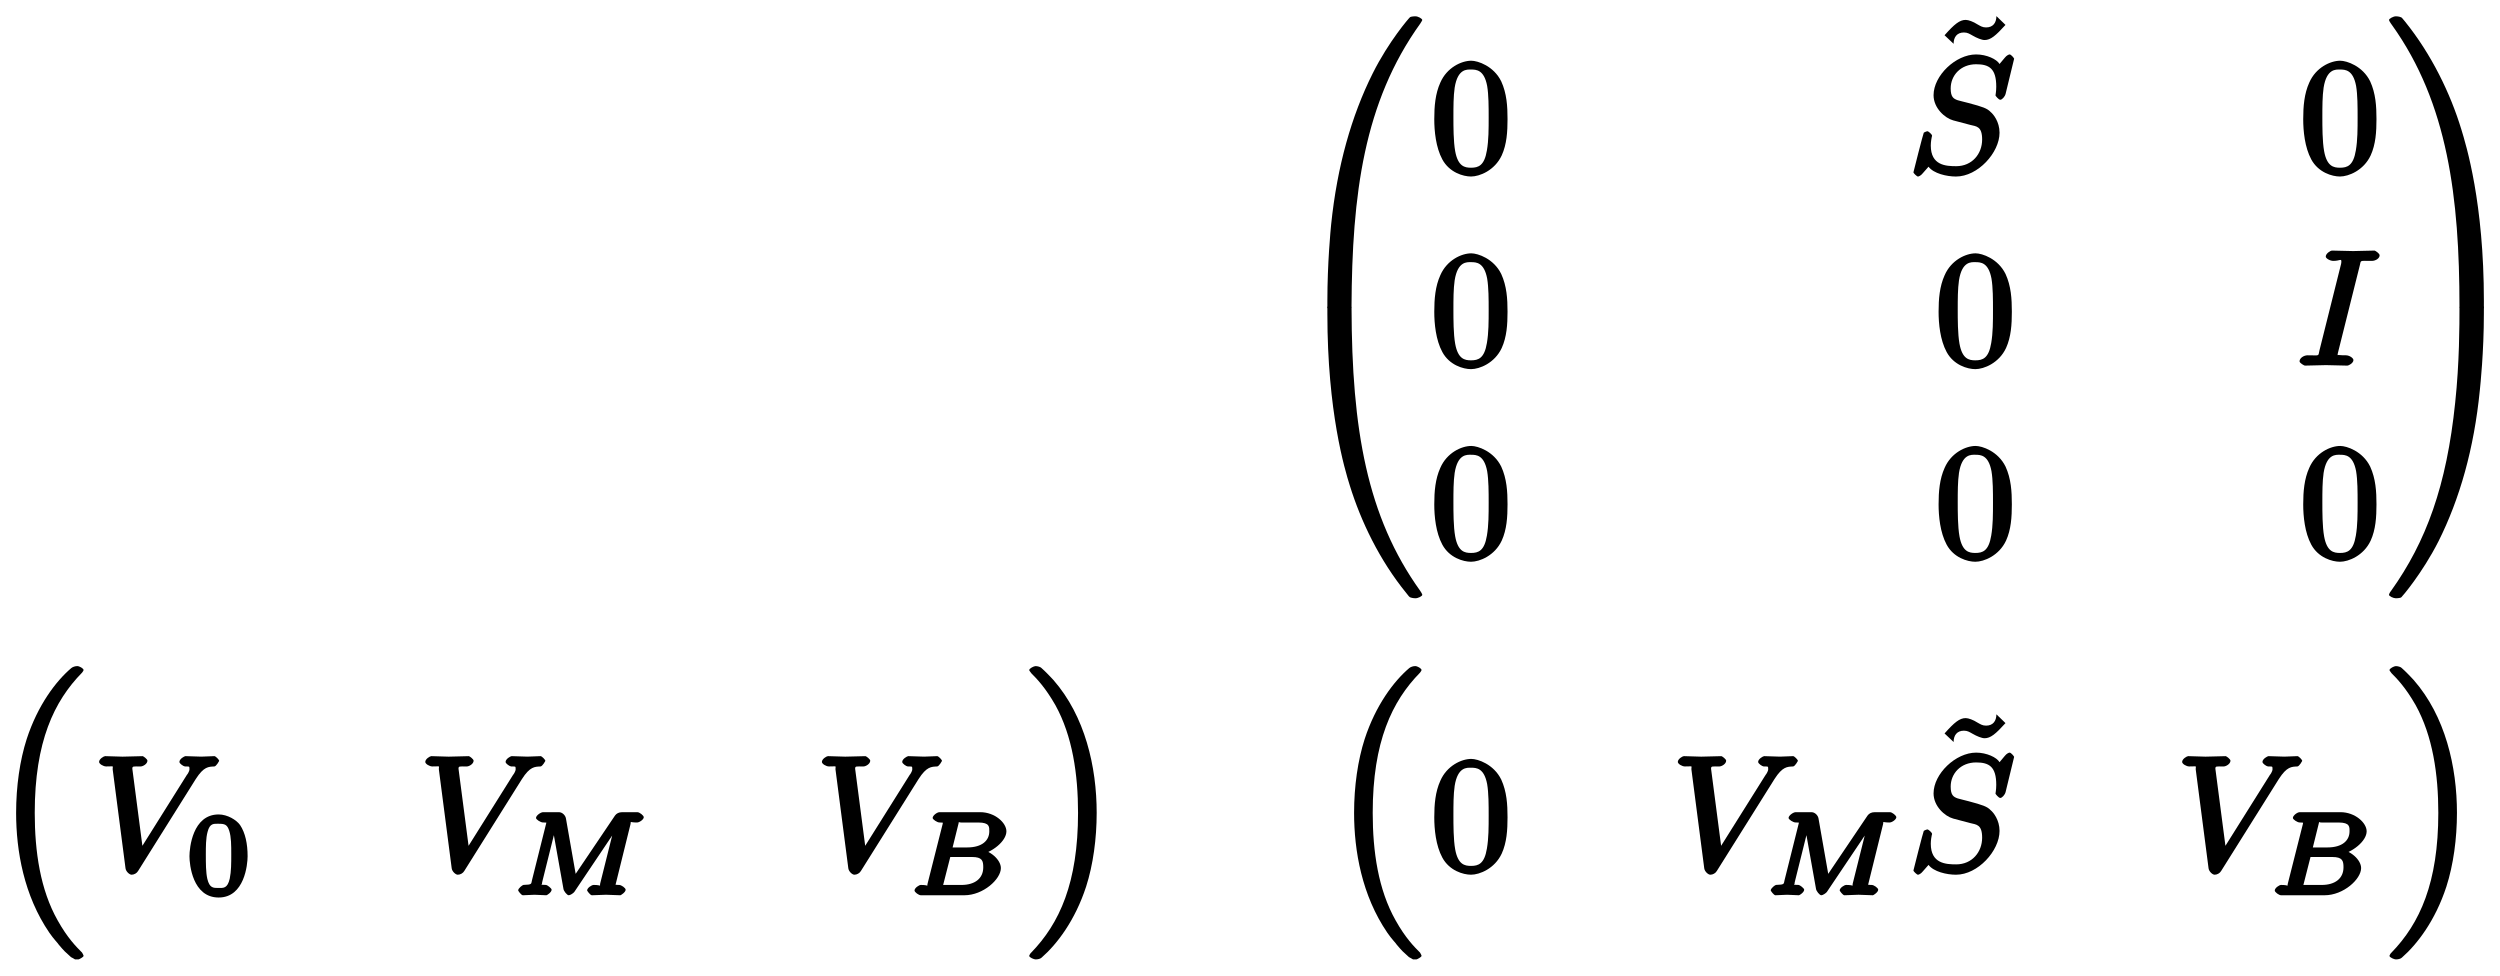
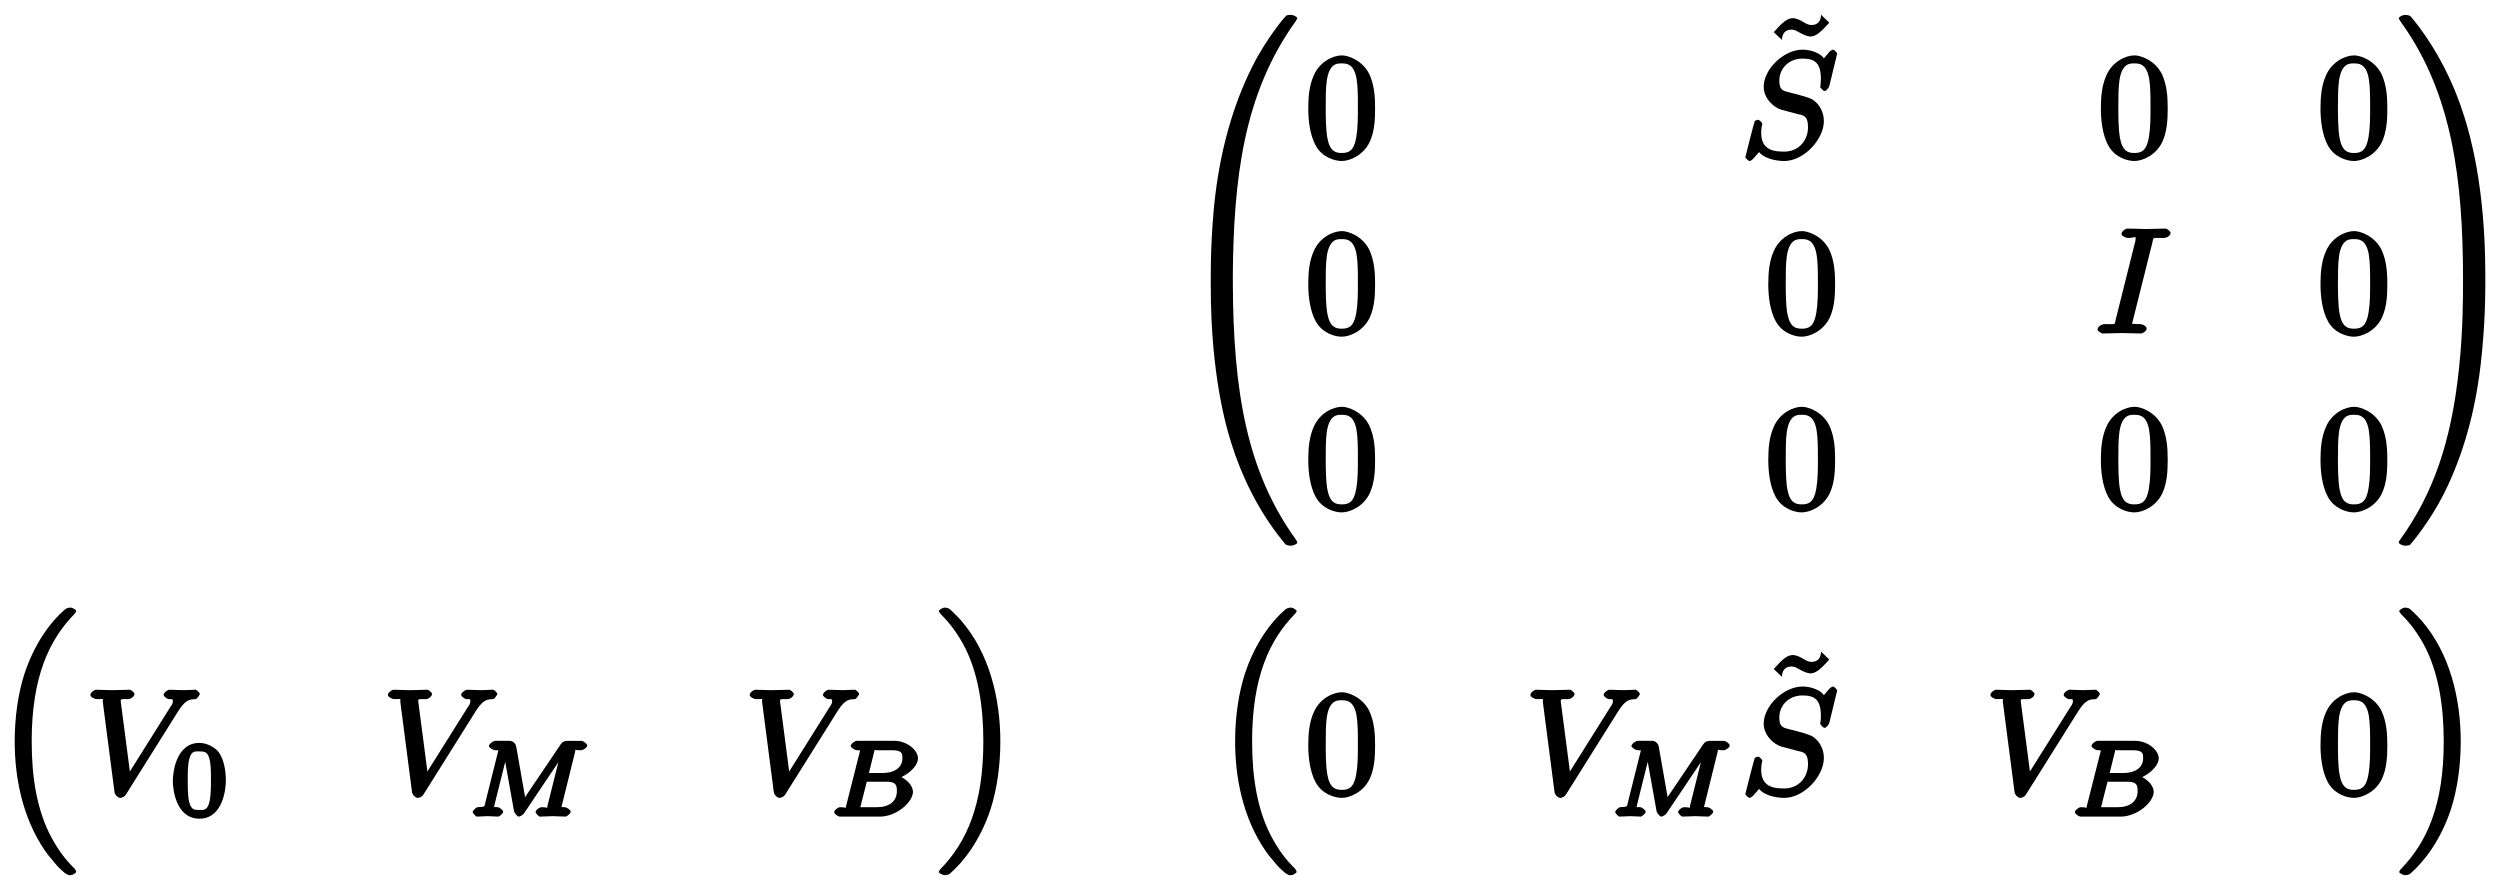
- <svg xmlns="http://www.w3.org/2000/svg" xmlns:xlink="http://www.w3.org/1999/xlink" width="155.166pt" height="60.545pt" viewBox="0 0 155.166 60.545" version="1.1" id="svg188">
+ <svg xmlns="http://www.w3.org/2000/svg" xmlns:xlink="http://www.w3.org/1999/xlink" width="170.11pt" height="60.545pt" viewBox="0 0 170.11 60.545" version="1.1" id="svg204">
  <defs id="defs61">
    <g id="g59">
      <symbol overflow="visible" id="glyph0-0">
        <path style="stroke:none" d="" id="path2" />
      </symbol>
      <symbol overflow="visible" id="glyph0-1">
        <path style="stroke:none" d="M 4.75,-3.344 C 4.75,-4.141 4.703,-4.938 4.359,-5.688 3.891,-6.641 2.906,-6.969 2.5,-6.969 c -0.609,0 -1.516,0.422 -1.922,1.359 -0.312,0.688 -0.375,1.469 -0.375,2.266 0,0.734 0.094,1.75 0.5,2.5 0.438,0.812 1.297,1.062 1.781,1.062 0.531,0 1.469,-0.375 1.906,-1.312 C 4.703,-1.781 4.75,-2.562 4.75,-3.344 Z M 2.484,-0.328 C 2.094,-0.328 1.672,-0.406 1.5,-1.359 1.391,-1.969 1.391,-2.875 1.391,-3.469 c 0,-0.641 0,-1.297 0.078,-1.828 0.188,-1.188 0.766,-1.125 1.016,-1.125 0.328,0 0.812,0.016 1,1.016 0.094,0.547 0.094,1.312 0.094,1.938 0,0.75 0,1.422 -0.109,2.062 -0.156,0.953 -0.531,1.078 -0.984,1.078 z m 0,0" id="path5" />
      </symbol>
      <symbol overflow="visible" id="glyph0-2">
        <path style="stroke:none" d="M 4.266,-6.781 3.812,-7.219 c 0,0.406 -0.203,0.703 -0.641,0.703 -0.234,0 -0.359,-0.094 -0.531,-0.188 C 2.375,-6.875 2.078,-6.984 1.906,-6.984 c -0.375,0 -0.703,0.266 -1.312,0.953 L 1.156,-5.5 c 0,-0.406 0.203,-0.703 0.641,-0.703 0.234,0 0.359,0.094 0.531,0.188 0.266,0.156 0.578,0.281 0.75,0.281 0.375,0 0.688,-0.266 1.297,-0.938 z m 0,0" id="path8" />
      </symbol>
      <symbol overflow="visible" id="glyph1-0">
        <path style="stroke:none" d="" id="path11" />
      </symbol>
      <symbol overflow="visible" id="glyph1-1">
        <path style="stroke:none" d="m 6.594,-7.094 c 0,-0.031 -0.188,-0.266 -0.281,-0.266 -0.047,0 -0.188,0.062 -0.297,0.203 L 5.688,-6.766 C 5.516,-7.062 4.891,-7.359 4.234,-7.359 c -1.266,0 -2.641,1.312 -2.641,2.531 0,0.797 0.703,1.422 1.219,1.562 l 1.062,0.281 c 0.375,0.094 0.734,0.078 0.734,0.906 0,0.891 -0.625,1.656 -1.609,1.656 -0.641,0 -1.578,-0.047 -1.578,-1.281 C 1.422,-1.938 1.469,-2.188 1.484,-2.25 1.5,-2.281 1.5,-2.297 1.5,-2.312 c 0,-0.094 -0.234,-0.281 -0.281,-0.281 -0.047,0 -0.203,0.062 -0.234,0.094 -0.031,0.031 -0.641,2.438 -0.641,2.453 0,0.062 0.219,0.266 0.281,0.266 0.047,0 0.188,-0.062 0.297,-0.203 L 1.281,-0.391 C 1.594,0.031 2.406,0.219 2.984,0.219 4.344,0.219 5.688,-1.266 5.688,-2.5 c 0,-0.688 -0.391,-1.156 -0.547,-1.281 -0.219,-0.234 -0.5,-0.328 -1.375,-0.562 C 3.531,-4.391 3.188,-4.5 3.094,-4.516 2.828,-4.609 2.656,-4.719 2.656,-5.25 c 0,-0.812 0.625,-1.5 1.578,-1.5 0.812,0 1.25,0.266 1.25,1.391 0,0.312 -0.047,0.5 -0.047,0.547 0,0.016 0.188,0.266 0.297,0.266 0.109,0 0.281,-0.188 0.328,-0.359 z m 0,0" id="path14" />
      </symbol>
      <symbol overflow="visible" id="glyph1-2">
        <path style="stroke:none" d="M 3.891,-6.203 C 3.984,-6.562 3.844,-6.5 4.641,-6.5 4.875,-6.5 5.125,-6.656 5.125,-6.844 c 0,-0.125 -0.281,-0.297 -0.312,-0.297 -0.297,0 -1.031,0.031 -1.328,0.031 -0.297,0 -1.016,-0.031 -1.328,-0.031 -0.062,0 -0.375,0.172 -0.375,0.375 C 1.781,-6.656 2.047,-6.5 2.25,-6.5 c 0.406,0 0.5,-0.156 0.5,0.031 0,0.047 0,0.062 -0.016,0.156 l -1.344,5.375 c -0.094,0.375 0.062,0.297 -0.734,0.297 -0.234,0 -0.5,0.172 -0.5,0.375 C 0.156,-0.156 0.453,0 0.484,0 0.781,0 1.5,-0.031 1.797,-0.031 2.094,-0.031 2.828,0 3.125,0 3.203,0 3.5,-0.156 3.5,-0.344 c 0,-0.125 -0.25,-0.297 -0.469,-0.297 -0.188,0 -0.234,0 -0.422,-0.016 -0.219,-0.016 -0.094,0.109 -0.094,0 0,-0.078 0.031,-0.156 0.047,-0.234 z m 0,0" id="path17" />
      </symbol>
      <symbol overflow="visible" id="glyph1-3">
        <path style="stroke:none" d="M 6.375,-5.719 C 6.875,-6.5 7.172,-6.484 7.531,-6.5 c 0.125,-0.016 0.297,-0.344 0.297,-0.344 0,-0.078 -0.219,-0.297 -0.297,-0.297 -0.25,0 -0.547,0.031 -0.812,0.031 -0.328,0 -0.672,-0.031 -0.984,-0.031 -0.062,0 -0.375,0.172 -0.375,0.359 0,0.109 0.266,0.281 0.344,0.281 0.266,0.016 0.281,-0.047 0.281,0.172 0,0.141 -0.156,0.359 -0.156,0.344 l -3,4.781 L 3.125,-1.094 2.438,-6.359 C 2.438,-6.531 2.5,-6.5 2.953,-6.5 3.094,-6.5 3.375,-6.656 3.375,-6.859 c 0,-0.094 -0.25,-0.281 -0.297,-0.281 -0.406,0 -0.828,0.031 -1.25,0.031 C 1.656,-7.109 1.469,-7.125 1.281,-7.125 1.109,-7.125 0.922,-7.141 0.75,-7.141 c -0.078,0 -0.375,0.172 -0.375,0.359 0,0.125 0.266,0.281 0.438,0.281 0.547,0 0.391,-0.062 0.406,0.188 l 0.797,6.141 c 0.031,0.203 0.25,0.391 0.375,0.391 0.156,0 0.328,-0.094 0.406,-0.234 z m 0,0" id="path20" />
      </symbol>
      <symbol overflow="visible" id="glyph2-0">
        <path style="stroke:none" d="" id="path23" />
      </symbol>
      <symbol overflow="visible" id="glyph2-1">
        <path style="stroke:none" d="m 3.781,-2.422 c 0,-0.766 -0.141,-1.453 -0.469,-1.938 -0.219,-0.312 -0.781,-0.656 -1.328,-0.656 -1.625,0 -1.812,2.094 -1.812,2.594 0,0.5 0.188,2.562 1.812,2.562 1.609,0 1.797,-2.062 1.797,-2.562 z m -1.797,1.969 c -0.328,0 -0.562,0.016 -0.703,-0.562 C 1.188,-1.422 1.188,-2 1.188,-2.516 c 0,-0.5 0,-1.031 0.109,-1.422 0.141,-0.547 0.391,-0.5 0.688,-0.5 0.375,0 0.531,0.047 0.656,0.438 0.125,0.391 0.125,0.891 0.125,1.484 0,0.516 0,1.031 -0.094,1.484 -0.141,0.625 -0.406,0.578 -0.688,0.578 z m 0,0" id="path26" />
      </symbol>
      <symbol overflow="visible" id="glyph3-0">
        <path style="stroke:none" d="" id="path29" />
      </symbol>
      <symbol overflow="visible" id="glyph3-1">
        <path style="stroke:none" d="m 7.297,-4.391 c 0.062,-0.25 -0.109,-0.125 0.406,-0.125 0.156,0 0.422,-0.188 0.422,-0.328 0,-0.109 -0.266,-0.312 -0.391,-0.312 H 6.781 c -0.203,0 -0.344,0.078 -0.438,0.203 l -2.688,3.984 0.328,0.125 -0.688,-3.922 c -0.031,-0.188 -0.219,-0.391 -0.438,-0.391 H 1.875 c -0.141,0 -0.438,0.203 -0.438,0.359 0,0.094 0.281,0.281 0.438,0.281 0.109,0 0.141,0 0.266,0.016 0.141,0.016 -0.047,-0.156 -0.047,-0.094 0,0.016 0,0.047 -0.031,0.156 l -0.875,3.5 c -0.062,0.234 0.031,0.281 -0.531,0.297 -0.047,0 -0.328,0.203 -0.328,0.344 C 0.328,-0.281 0.516,0 0.625,0 0.828,0 1.125,-0.031 1.344,-0.031 1.516,-0.031 1.922,0 2.078,0 2.125,0 2.406,-0.188 2.406,-0.344 c 0,-0.094 -0.281,-0.297 -0.344,-0.297 -0.438,-0.016 -0.25,0 -0.25,-0.094 0,-0.031 0,-0.062 0.031,-0.172 l 0.875,-3.516 H 2.422 l 0.719,4.031 C 3.156,-0.266 3.359,0 3.469,0 3.562,0 3.75,-0.125 3.812,-0.203 l 2.812,-4.188 -0.234,-0.219 -0.969,3.875 c -0.047,0.234 0.125,0.094 -0.406,0.094 -0.125,0 -0.406,0.188 -0.406,0.344 C 4.609,-0.281 4.797,0 4.906,0 c 0.141,0 0.297,-0.016 0.438,-0.016 0.141,0 0.297,-0.016 0.438,-0.016 C 5.984,-0.031 6.469,0 6.672,0 6.703,0 7,-0.188 7,-0.344 7,-0.453 6.734,-0.641 6.594,-0.641 c -0.016,0 -0.141,0 -0.266,-0.016 -0.156,-0.016 0.031,0.156 0.031,0.094 0,-0.047 0.016,-0.109 0.031,-0.156 z m 0,0" id="path32" />
      </symbol>
      <symbol overflow="visible" id="glyph3-2">
        <path style="stroke:none" d="M 1.125,-0.734 C 1.062,-0.5 1.25,-0.641 0.703,-0.641 c -0.109,0 -0.391,0.188 -0.391,0.344 C 0.312,-0.188 0.578,0 0.703,0 H 3.406 c 1.172,0 2.266,-1 2.266,-1.688 0,-0.5 -0.641,-1.109 -1.391,-1.188 v 0.391 c 0.844,-0.156 1.734,-0.875 1.734,-1.484 0,-0.531 -0.719,-1.188 -1.625,-1.188 h -2.531 c -0.141,0 -0.422,0.203 -0.422,0.359 0,0.094 0.281,0.281 0.422,0.281 0,0 0.141,0 0.266,0.016 0.141,0.016 -0.047,-0.156 -0.047,-0.094 0,0.016 0,0.047 -0.016,0.156 z m 1.5,-2.031 0.422,-1.703 c 0.062,-0.219 -0.125,-0.047 0.172,-0.047 h 1.062 c 0.703,0 0.672,0.281 0.672,0.547 0,0.562 -0.438,1 -1.375,1 h -0.906 z m -0.516,2.125 c -0.219,0 -0.047,0.188 -0.047,0.125 0,0 0,-0.047 0.031,-0.141 L 2.531,-2.375 H 3.875 c 0.641,0 0.703,0.234 0.703,0.641 0,0.688 -0.516,1.094 -1.359,1.094 z m 0,0" id="path35" />
      </symbol>
      <symbol overflow="visible" id="glyph4-0">
        <path style="stroke:none" d="" id="path38" />
      </symbol>
      <symbol overflow="visible" id="glyph4-1">
        <path style="stroke:none" d="m 3.734,17.641 c 0.219,0 0.469,-0.125 0.469,-0.266 0.031,-6.984 0.766,-12.703 4.266,-17.578 0.062,-0.094 0.125,-0.203 0.125,-0.219 0,-0.094 -0.266,-0.234 -0.422,-0.234 -0.172,0 -0.328,0.031 -0.344,0.062 -0.047,0.031 -1.312,1.484 -2.312,3.484 -1.312,2.625 -2.203,5.75 -2.578,9.375 -0.031,0.312 -0.234,2.391 -0.234,4.75 V 17.406 C 2.719,17.516 2.969,17.641 3.188,17.641 Z m 0,0" id="path41" />
      </symbol>
      <symbol overflow="visible" id="glyph4-2">
        <path style="stroke:none" d="m 3.188,-0.766 c -0.219,0 -0.469,0.141 -0.484,0.25 V -0.125 c 0,6.094 1.078,9.656 1.391,10.656 0.688,2.219 1.844,4.641 3.516,6.688 0.141,0.188 0.188,0.234 0.219,0.25 0.031,0.016 0.172,0.062 0.344,0.062 0.156,0 0.422,-0.125 0.422,-0.219 0,-0.031 -0.062,-0.141 -0.125,-0.234 -3.312,-4.609 -4.25,-10.047 -4.266,-17.562 0,-0.141 -0.25,-0.281 -0.469,-0.281 z m 0,0" id="path44" />
      </symbol>
      <symbol overflow="visible" id="glyph4-3">
        <path style="stroke:none" d="m 6.016,17.016 c 0,-6.094 -1.094,-9.656 -1.406,-10.672 -0.672,-2.203 -1.844,-4.641 -3.5,-6.688 -0.156,-0.188 -0.188,-0.234 -0.234,-0.25 -0.016,-0.016 -0.172,-0.062 -0.328,-0.062 -0.141,0 -0.422,0.141 -0.422,0.234 0,0.016 0.047,0.125 0.188,0.312 C 3.781,4.734 4.5,10.625 4.5,17.375 c 0,0.141 0.266,0.266 0.484,0.266 H 5.531 c 0.203,0 0.469,-0.125 0.484,-0.234 z m 0,0" id="path47" />
      </symbol>
      <symbol overflow="visible" id="glyph4-4">
        <path style="stroke:none" d="M 6.016,-0.516 C 6,-0.625 5.734,-0.766 5.531,-0.766 H 4.984 C 4.766,-0.766 4.5,-0.625 4.5,-0.484 c 0,1.016 0,3.391 -0.266,5.875 -0.531,5.156 -1.797,8.625 -3.984,11.688 -0.078,0.094 -0.125,0.203 -0.125,0.234 0,0.094 0.281,0.219 0.422,0.219 0.156,0 0.328,-0.031 0.344,-0.062 0.031,-0.016 1.297,-1.484 2.312,-3.484 1.312,-2.625 2.203,-5.734 2.562,-9.375 0.031,-0.297 0.25,-2.375 0.25,-4.734 z m 0,0" id="path50" />
      </symbol>
      <symbol overflow="visible" id="glyph4-5">
        <path style="stroke:none" d="m 5,17.391 c 0.016,0 0.25,0.141 0.25,0.141 h 0.219 c 0.031,0 0.312,-0.141 0.312,-0.219 0,-0.047 -0.078,-0.172 -0.094,-0.203 -0.359,-0.359 -0.906,-0.906 -1.516,-2 C 3.094,13.203 2.75,10.844 2.75,8.438 2.75,4.016 3.953,1.5 5.688,-0.266 c 0.031,-0.031 0.094,-0.141 0.094,-0.156 0,-0.109 -0.266,-0.25 -0.391,-0.25 -0.125,0 -0.281,0.047 -0.375,0.125 C 4.062,0.266 2.938,1.75 2.25,3.859 1.828,5.172 1.594,6.781 1.594,8.438 c 0,2.359 0.484,5.125 2.062,7.438 0.266,0.391 0.578,0.703 0.578,0.734 0.156,0.188 0.297,0.344 0.375,0.422 z m 0,0" id="path53" />
      </symbol>
      <symbol overflow="visible" id="glyph4-6">
        <path style="stroke:none" d="m 4.344,8.438 c 0,-2.859 -0.719,-6 -2.688,-8.25 -0.141,-0.156 -0.516,-0.547 -0.75,-0.75 -0.062,-0.062 -0.234,-0.109 -0.359,-0.109 -0.094,0 -0.391,0.141 -0.391,0.25 0,0.031 0.109,0.156 0.125,0.188 0.344,0.344 0.875,0.891 1.5,1.984 1.062,1.922 1.406,4.297 1.406,6.688 0,4.328 -1.141,6.859 -2.922,8.688 -0.031,0.016 -0.109,0.156 -0.109,0.188 0,0.094 0.297,0.219 0.391,0.219 0.125,0 0.297,-0.031 0.375,-0.109 C 1.875,16.594 3,15.125 3.688,13.016 4.125,11.656 4.344,10.031 4.344,8.438 Z m 0,0" id="path56" />
      </symbol>
    </g>
  </defs>
  <g id="surface1" transform="translate(-34.67975,-0.4272499)">
    <g style="fill:#000000;fill-opacity:1" id="g65">
      <use xlink:href="#glyph0-1" x="123.497" y="11.165" id="use63" />
    </g>
    <g style="fill:#000000;fill-opacity:1" id="g69">
      <use xlink:href="#glyph0-2" x="154.777" y="8.646" id="use67" />
    </g>
    <g style="fill:#000000;fill-opacity:1" id="g73">
      <use xlink:href="#glyph1-1" x="153.096" y="11.165" id="use71" />
    </g>
    <g style="fill:#000000;fill-opacity:1" id="g77">
      <use xlink:href="#glyph0-1" x="177.429" y="11.165" id="use75" />
    </g>
    <g style="fill:#000000;fill-opacity:1" id="g81">
-       <use xlink:href="#glyph0-1" x="123.497" y="23.12" id="use79" />
+       <use xlink:href="#glyph0-1" x="192.373" y="11.165" id="use79" />
    </g>
    <g style="fill:#000000;fill-opacity:1" id="g85">
-       <use xlink:href="#glyph0-1" x="154.798" y="23.12" id="use83" />
+       <use xlink:href="#glyph0-1" x="123.497" y="23.12" id="use83" />
    </g>
    <g style="fill:#000000;fill-opacity:1" id="g89">
-       <use xlink:href="#glyph1-2" x="177.249" y="23.12" id="use87" />
+       <use xlink:href="#glyph0-1" x="154.798" y="23.12" id="use87" />
    </g>
    <g style="fill:#000000;fill-opacity:1" id="g93">
-       <use xlink:href="#glyph0-1" x="123.497" y="35.075" id="use91" />
+       <use xlink:href="#glyph1-2" x="177.249" y="23.12" id="use91" />
    </g>
    <g style="fill:#000000;fill-opacity:1" id="g97">
-       <use xlink:href="#glyph0-1" x="154.798" y="35.075" id="use95" />
+       <use xlink:href="#glyph0-1" x="192.373" y="23.12" id="use95" />
    </g>
    <g style="fill:#000000;fill-opacity:1" id="g101">
-       <use xlink:href="#glyph0-1" x="177.429" y="35.075" id="use99" />
+       <use xlink:href="#glyph0-1" x="123.497" y="35.075" id="use99" />
    </g>
    <g style="fill:#000000;fill-opacity:1" id="g105">
-       <use xlink:href="#glyph1-3" x="40.455" y="54.499" id="use103" />
+       <use xlink:href="#glyph0-1" x="154.798" y="35.075" id="use103" />
    </g>
    <g style="fill:#000000;fill-opacity:1" id="g109">
-       <use xlink:href="#glyph2-1" x="46.267" y="55.993" id="use107" />
+       <use xlink:href="#glyph0-1" x="177.429" y="35.075" id="use107" />
    </g>
    <g style="fill:#000000;fill-opacity:1" id="g113">
-       <use xlink:href="#glyph1-3" x="60.7" y="54.499" id="use111" />
+       <use xlink:href="#glyph0-1" x="192.373" y="35.075" id="use111" />
    </g>
    <g style="fill:#000000;fill-opacity:1" id="g117">
-       <use xlink:href="#glyph3-1" x="66.511" y="55.993" id="use115" />
+       <use xlink:href="#glyph1-3" x="40.455" y="54.499" id="use115" />
    </g>
    <g style="fill:#000000;fill-opacity:1" id="g121">
-       <use xlink:href="#glyph1-3" x="85.317" y="54.499" id="use119" />
+       <use xlink:href="#glyph2-1" x="46.267" y="55.993" id="use119" />
    </g>
    <g style="fill:#000000;fill-opacity:1" id="g125">
-       <use xlink:href="#glyph3-2" x="91.129" y="55.993" id="use123" />
+       <use xlink:href="#glyph1-3" x="60.7" y="54.499" id="use123" />
    </g>
    <g style="fill:#000000;fill-opacity:1" id="g129">
-       <use xlink:href="#glyph0-1" x="123.497" y="54.499" id="use127" />
+       <use xlink:href="#glyph3-1" x="66.511" y="55.993" id="use127" />
    </g>
    <g style="fill:#000000;fill-opacity:1" id="g133">
-       <use xlink:href="#glyph1-3" x="138.441" y="54.499" id="use131" />
+       <use xlink:href="#glyph1-3" x="85.317" y="54.499" id="use131" />
    </g>
    <g style="fill:#000000;fill-opacity:1" id="g137">
-       <use xlink:href="#glyph3-1" x="144.253" y="55.993" id="use135" />
+       <use xlink:href="#glyph3-2" x="91.129" y="55.993" id="use135" />
    </g>
    <g style="fill:#000000;fill-opacity:1" id="g141">
-       <use xlink:href="#glyph0-2" x="154.777" y="51.981" id="use139" />
+       <use xlink:href="#glyph0-1" x="123.497" y="54.499" id="use139" />
    </g>
    <g style="fill:#000000;fill-opacity:1" id="g145">
-       <use xlink:href="#glyph1-1" x="153.096" y="54.499" id="use143" />
+       <use xlink:href="#glyph1-3" x="138.441" y="54.499" id="use143" />
    </g>
    <g style="fill:#000000;fill-opacity:1" id="g149">
-       <use xlink:href="#glyph1-3" x="169.742" y="54.499" id="use147" />
+       <use xlink:href="#glyph3-1" x="144.253" y="55.993" id="use147" />
    </g>
    <g style="fill:#000000;fill-opacity:1" id="g153">
-       <use xlink:href="#glyph3-2" x="175.554" y="55.993" id="use151" />
+       <use xlink:href="#glyph0-2" x="154.777" y="51.981" id="use151" />
    </g>
    <g style="fill:#000000;fill-opacity:1" id="g157">
-       <use xlink:href="#glyph4-1" x="114.361" y="2.095" id="use155" />
+       <use xlink:href="#glyph1-1" x="153.096" y="54.499" id="use155" />
    </g>
    <g style="fill:#000000;fill-opacity:1" id="g161">
-       <use xlink:href="#glyph4-2" x="114.361" y="20.028" id="use159" />
+       <use xlink:href="#glyph1-3" x="169.742" y="54.499" id="use159" />
    </g>
    <g style="fill:#000000;fill-opacity:1" id="g165">
-       <use xlink:href="#glyph4-3" x="182.83" y="2.095" id="use163" />
+       <use xlink:href="#glyph3-2" x="175.554" y="55.993" id="use163" />
    </g>
    <g style="fill:#000000;fill-opacity:1" id="g169">
-       <use xlink:href="#glyph4-4" x="182.83" y="20.028" id="use167" />
+       <use xlink:href="#glyph0-1" x="192.373" y="54.499" id="use167" />
    </g>
    <g style="fill:#000000;fill-opacity:1" id="g173">
-       <use xlink:href="#glyph4-5" x="34.086" y="42.441" id="use171" />
+       <use xlink:href="#glyph4-1" x="114.361" y="2.095" id="use171" />
    </g>
    <g style="fill:#000000;fill-opacity:1" id="g177">
-       <use xlink:href="#glyph4-6" x="98.403" y="42.441" id="use175" />
+       <use xlink:href="#glyph4-2" x="114.361" y="20.028" id="use175" />
    </g>
    <g style="fill:#000000;fill-opacity:1" id="g181">
-       <use xlink:href="#glyph4-5" x="117.129" y="42.441" id="use179" />
+       <use xlink:href="#glyph4-3" x="197.774" y="2.095" id="use179" />
    </g>
    <g style="fill:#000000;fill-opacity:1" id="g185">
-       <use xlink:href="#glyph4-6" x="182.83" y="42.441" id="use183" />
+       <use xlink:href="#glyph4-4" x="197.774" y="20.028" id="use183" />
+     </g>
+     <g style="fill:#000000;fill-opacity:1" id="g189">
+       <use xlink:href="#glyph4-5" x="34.086" y="42.441" id="use187" />
+     </g>
+     <g style="fill:#000000;fill-opacity:1" id="g193">
+       <use xlink:href="#glyph4-6" x="98.403" y="42.441" id="use191" />
+     </g>
+     <g style="fill:#000000;fill-opacity:1" id="g197">
+       <use xlink:href="#glyph4-5" x="117.128" y="42.441" id="use195" />
+     </g>
+     <g style="fill:#000000;fill-opacity:1" id="g201">
+       <use xlink:href="#glyph4-6" x="197.774" y="42.441" id="use199" />
    </g>
  </g>
</svg>
